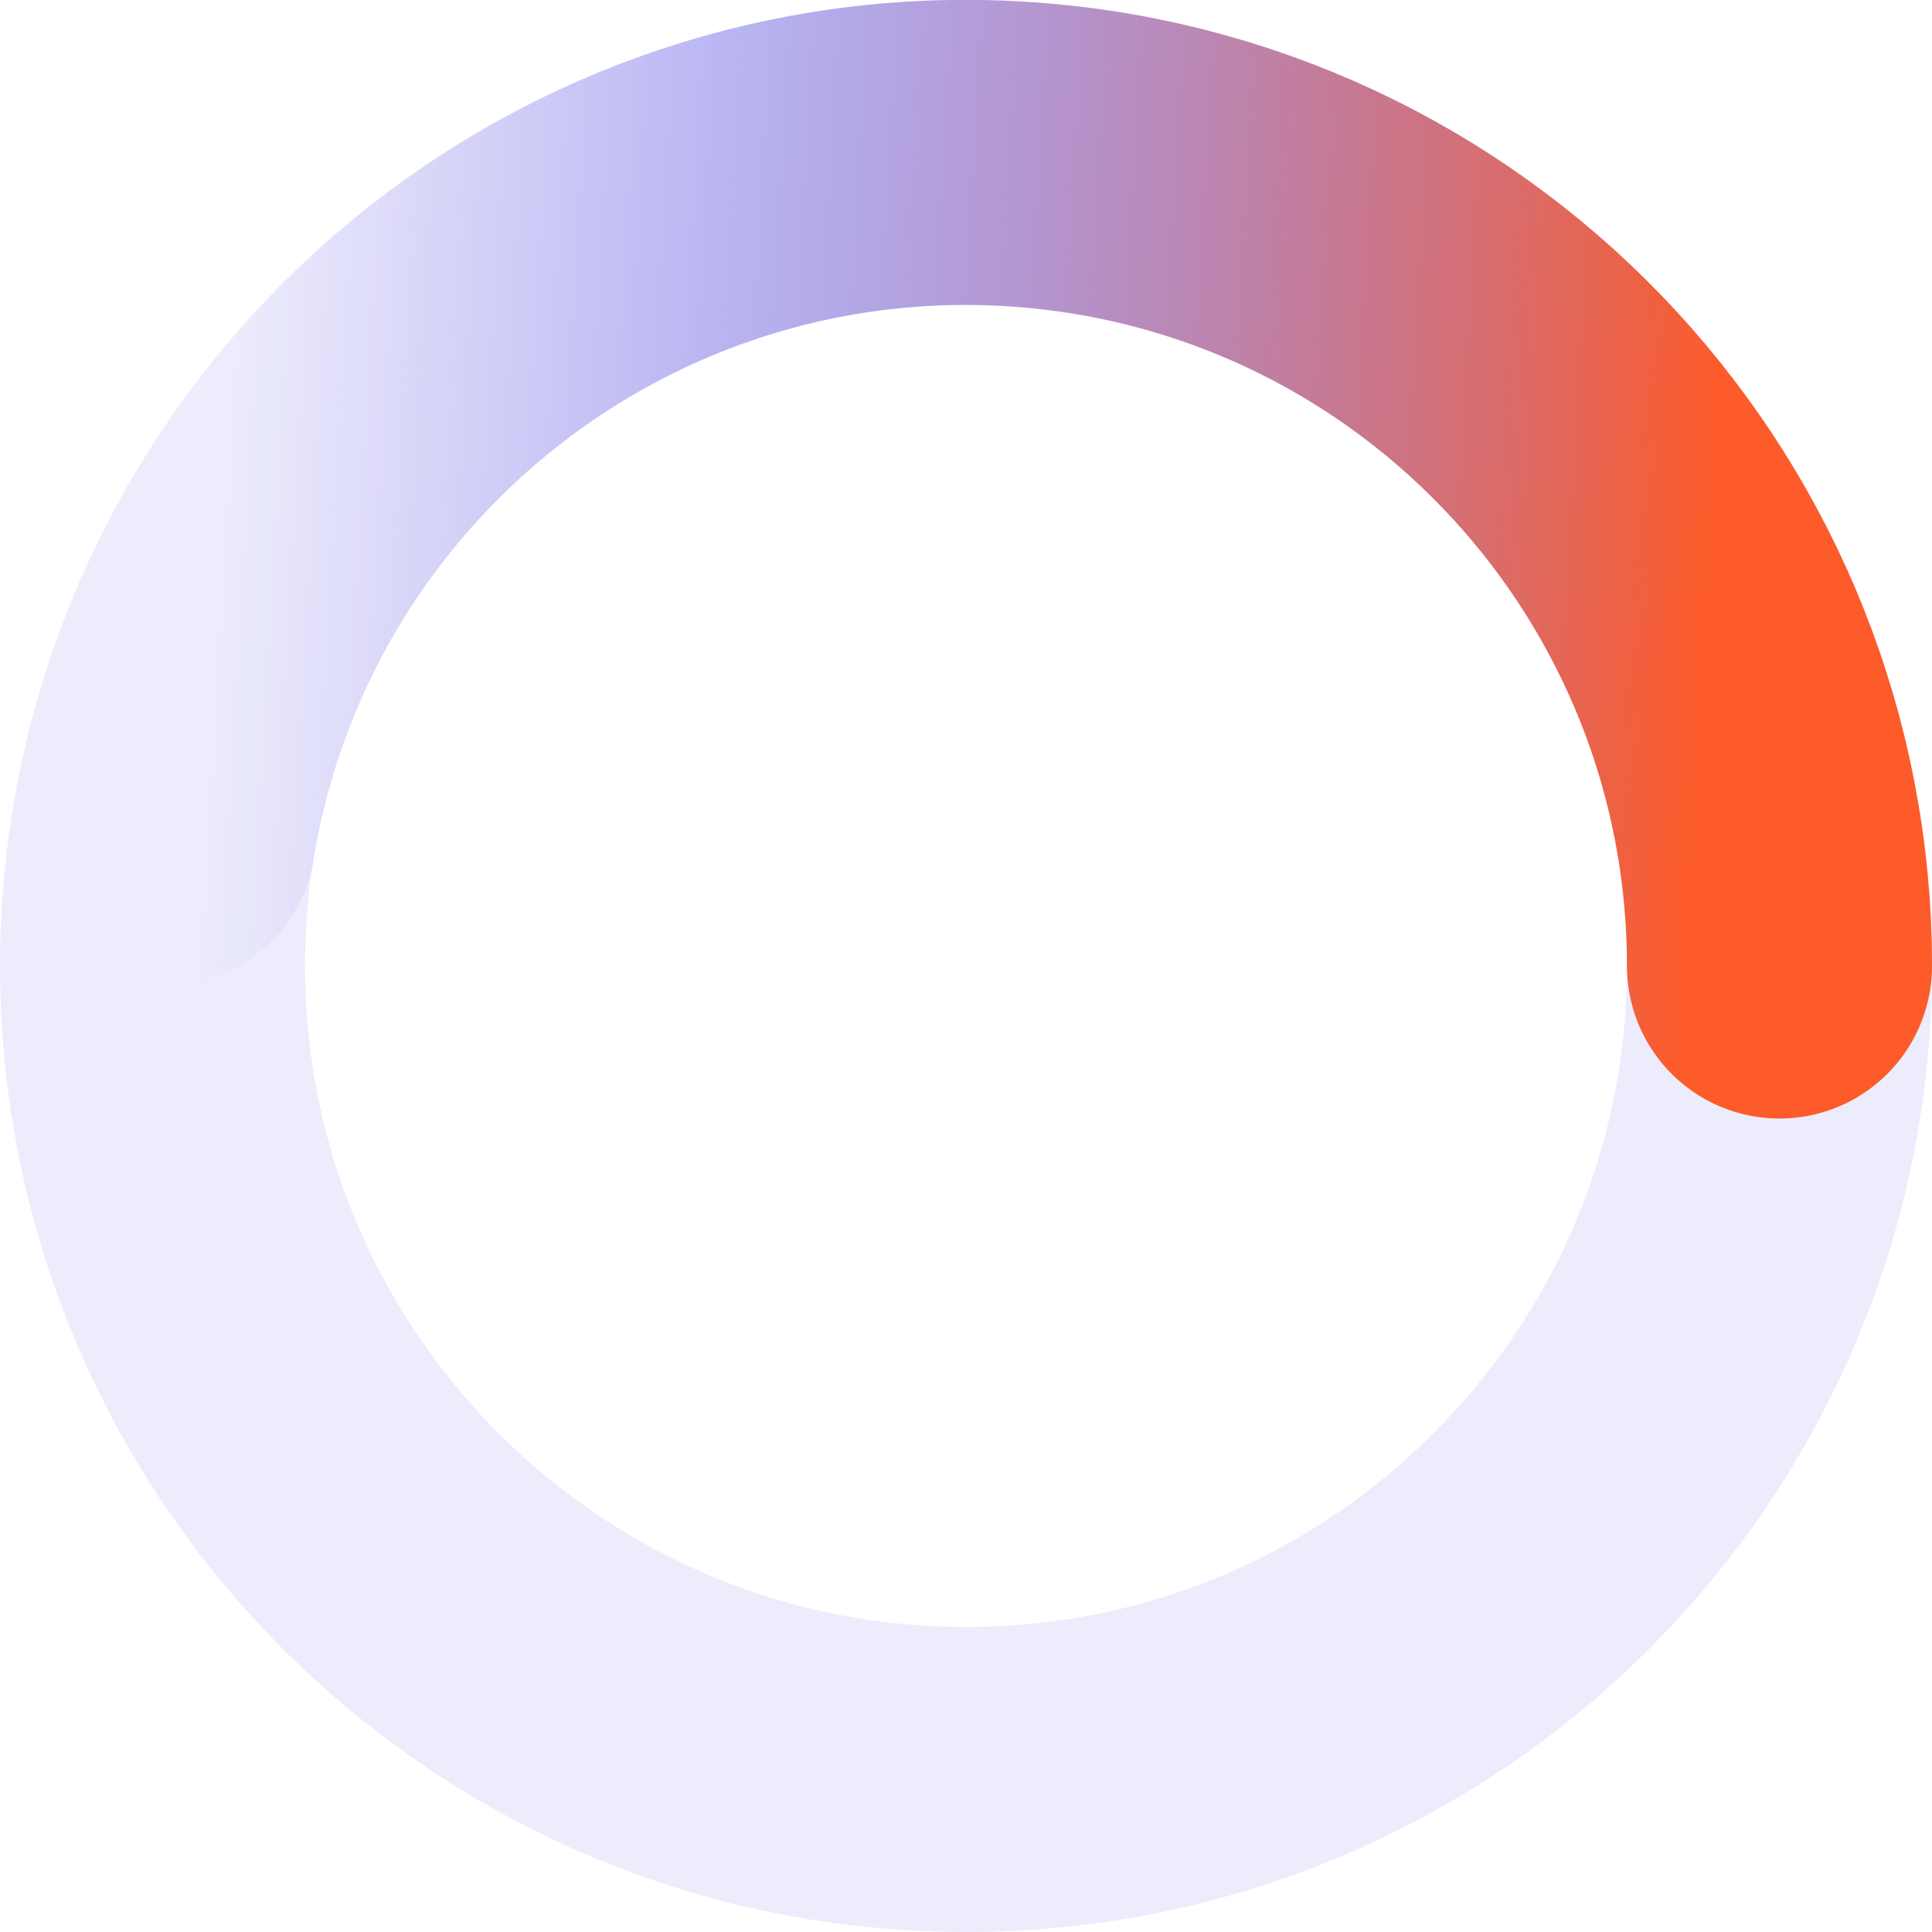
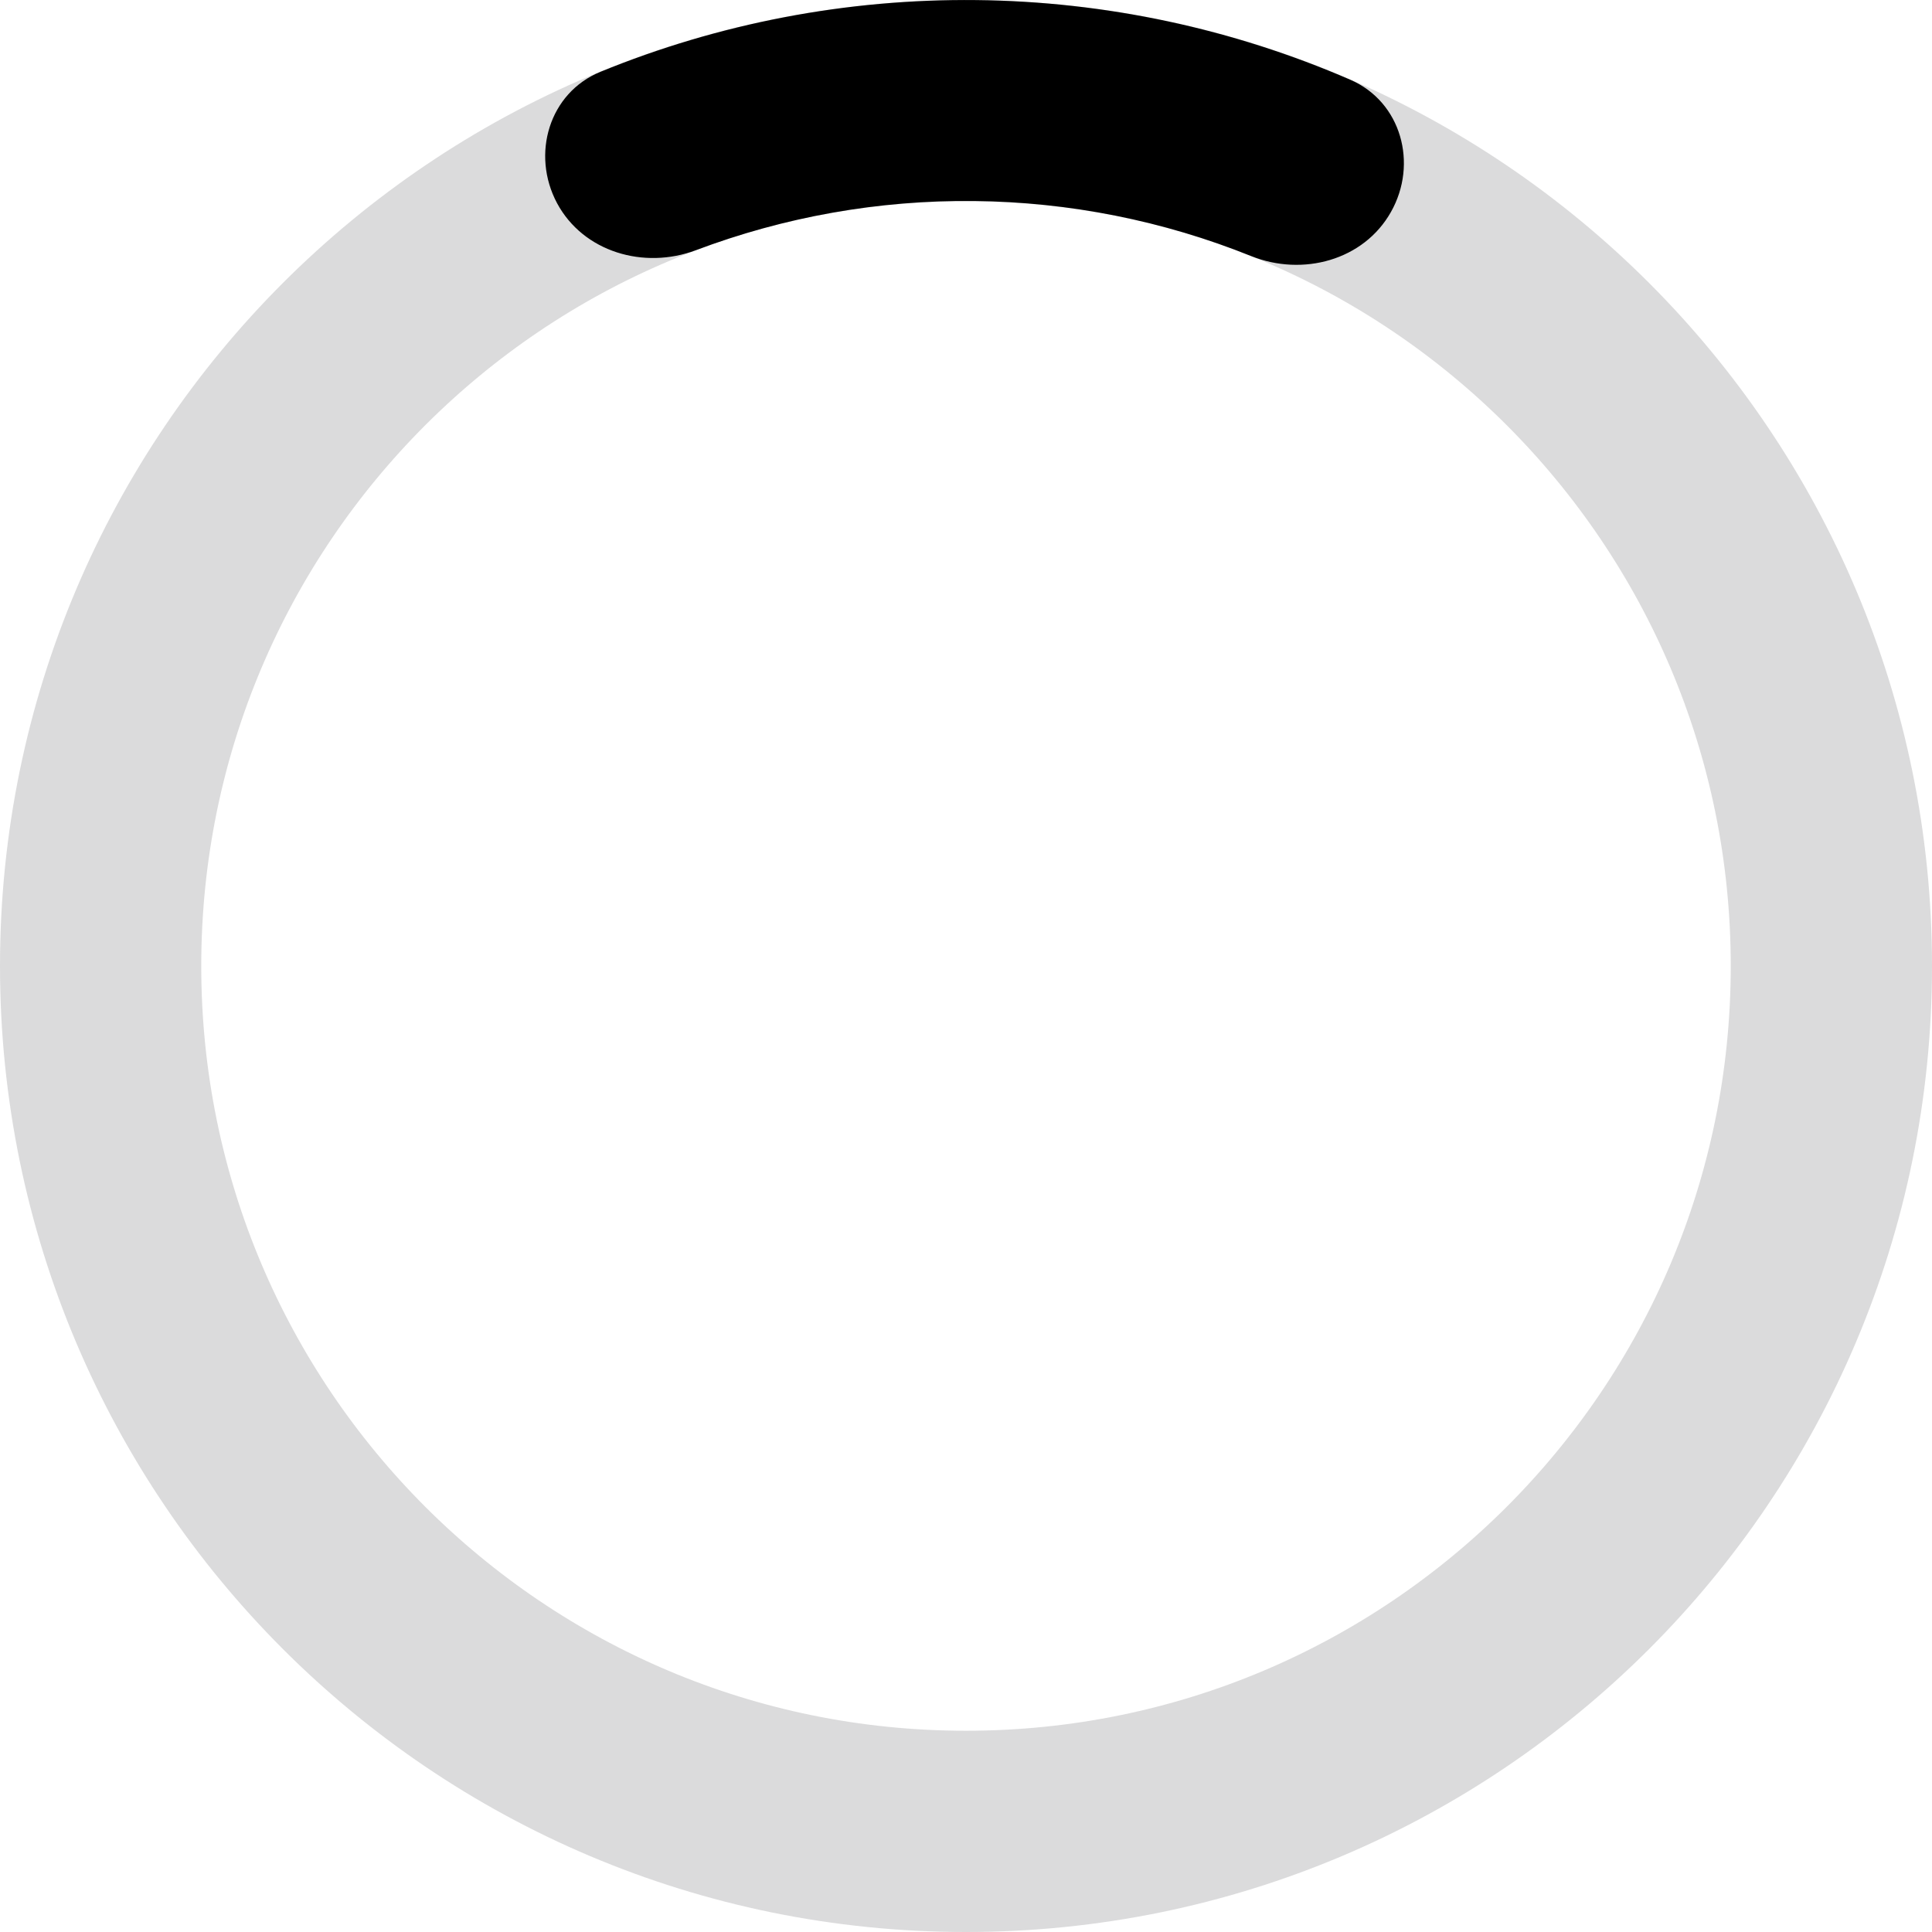
- <svg xmlns="http://www.w3.org/2000/svg" width="38" height="38" fill="none">
-   <circle cx="19" cy="19" r="16" stroke="#4A40E0" stroke-width="6" opacity=".1" />
-   <path stroke="url(#a)" stroke-linecap="round" stroke-linejoin="round" stroke-width="6" d="M35 19a16 16 0 0 0-31.788-2.598" />
-   <defs>
-     <linearGradient id="a" x1="37.999" x2="4" y1="19" y2="17" gradientUnits="userSpaceOnUse">
-       <stop offset=".141" stop-color="#FD5B29" />
-       <stop offset=".724" stop-color="#4B41DF" stop-opacity=".321" />
-       <stop offset="1" stop-color="#4B41DF" stop-opacity="0" />
-     </linearGradient>
-   </defs>
+ <svg xmlns="http://www.w3.org/2000/svg" width="24" height="24" viewBox="0 0 24 24" fill="none">
+   <circle cx="12" cy="12" r="10.75" stroke="#191C20" stroke-opacity="0.16" stroke-width="2.5" />
+   <path d="M17.279 2.633C17.618 2.033 17.407 1.265 16.775 0.991C15.311 0.356 13.731 0.018 12.127 0.001C10.523 -0.016 8.936 0.288 7.459 0.892C6.821 1.153 6.595 1.916 6.92 2.524C7.246 3.131 8 3.351 8.645 3.108C9.746 2.693 10.917 2.484 12.101 2.497C13.284 2.509 14.451 2.742 15.542 3.181C16.182 3.438 16.941 3.234 17.279 2.633Z" fill="currentColor" />
</svg>
